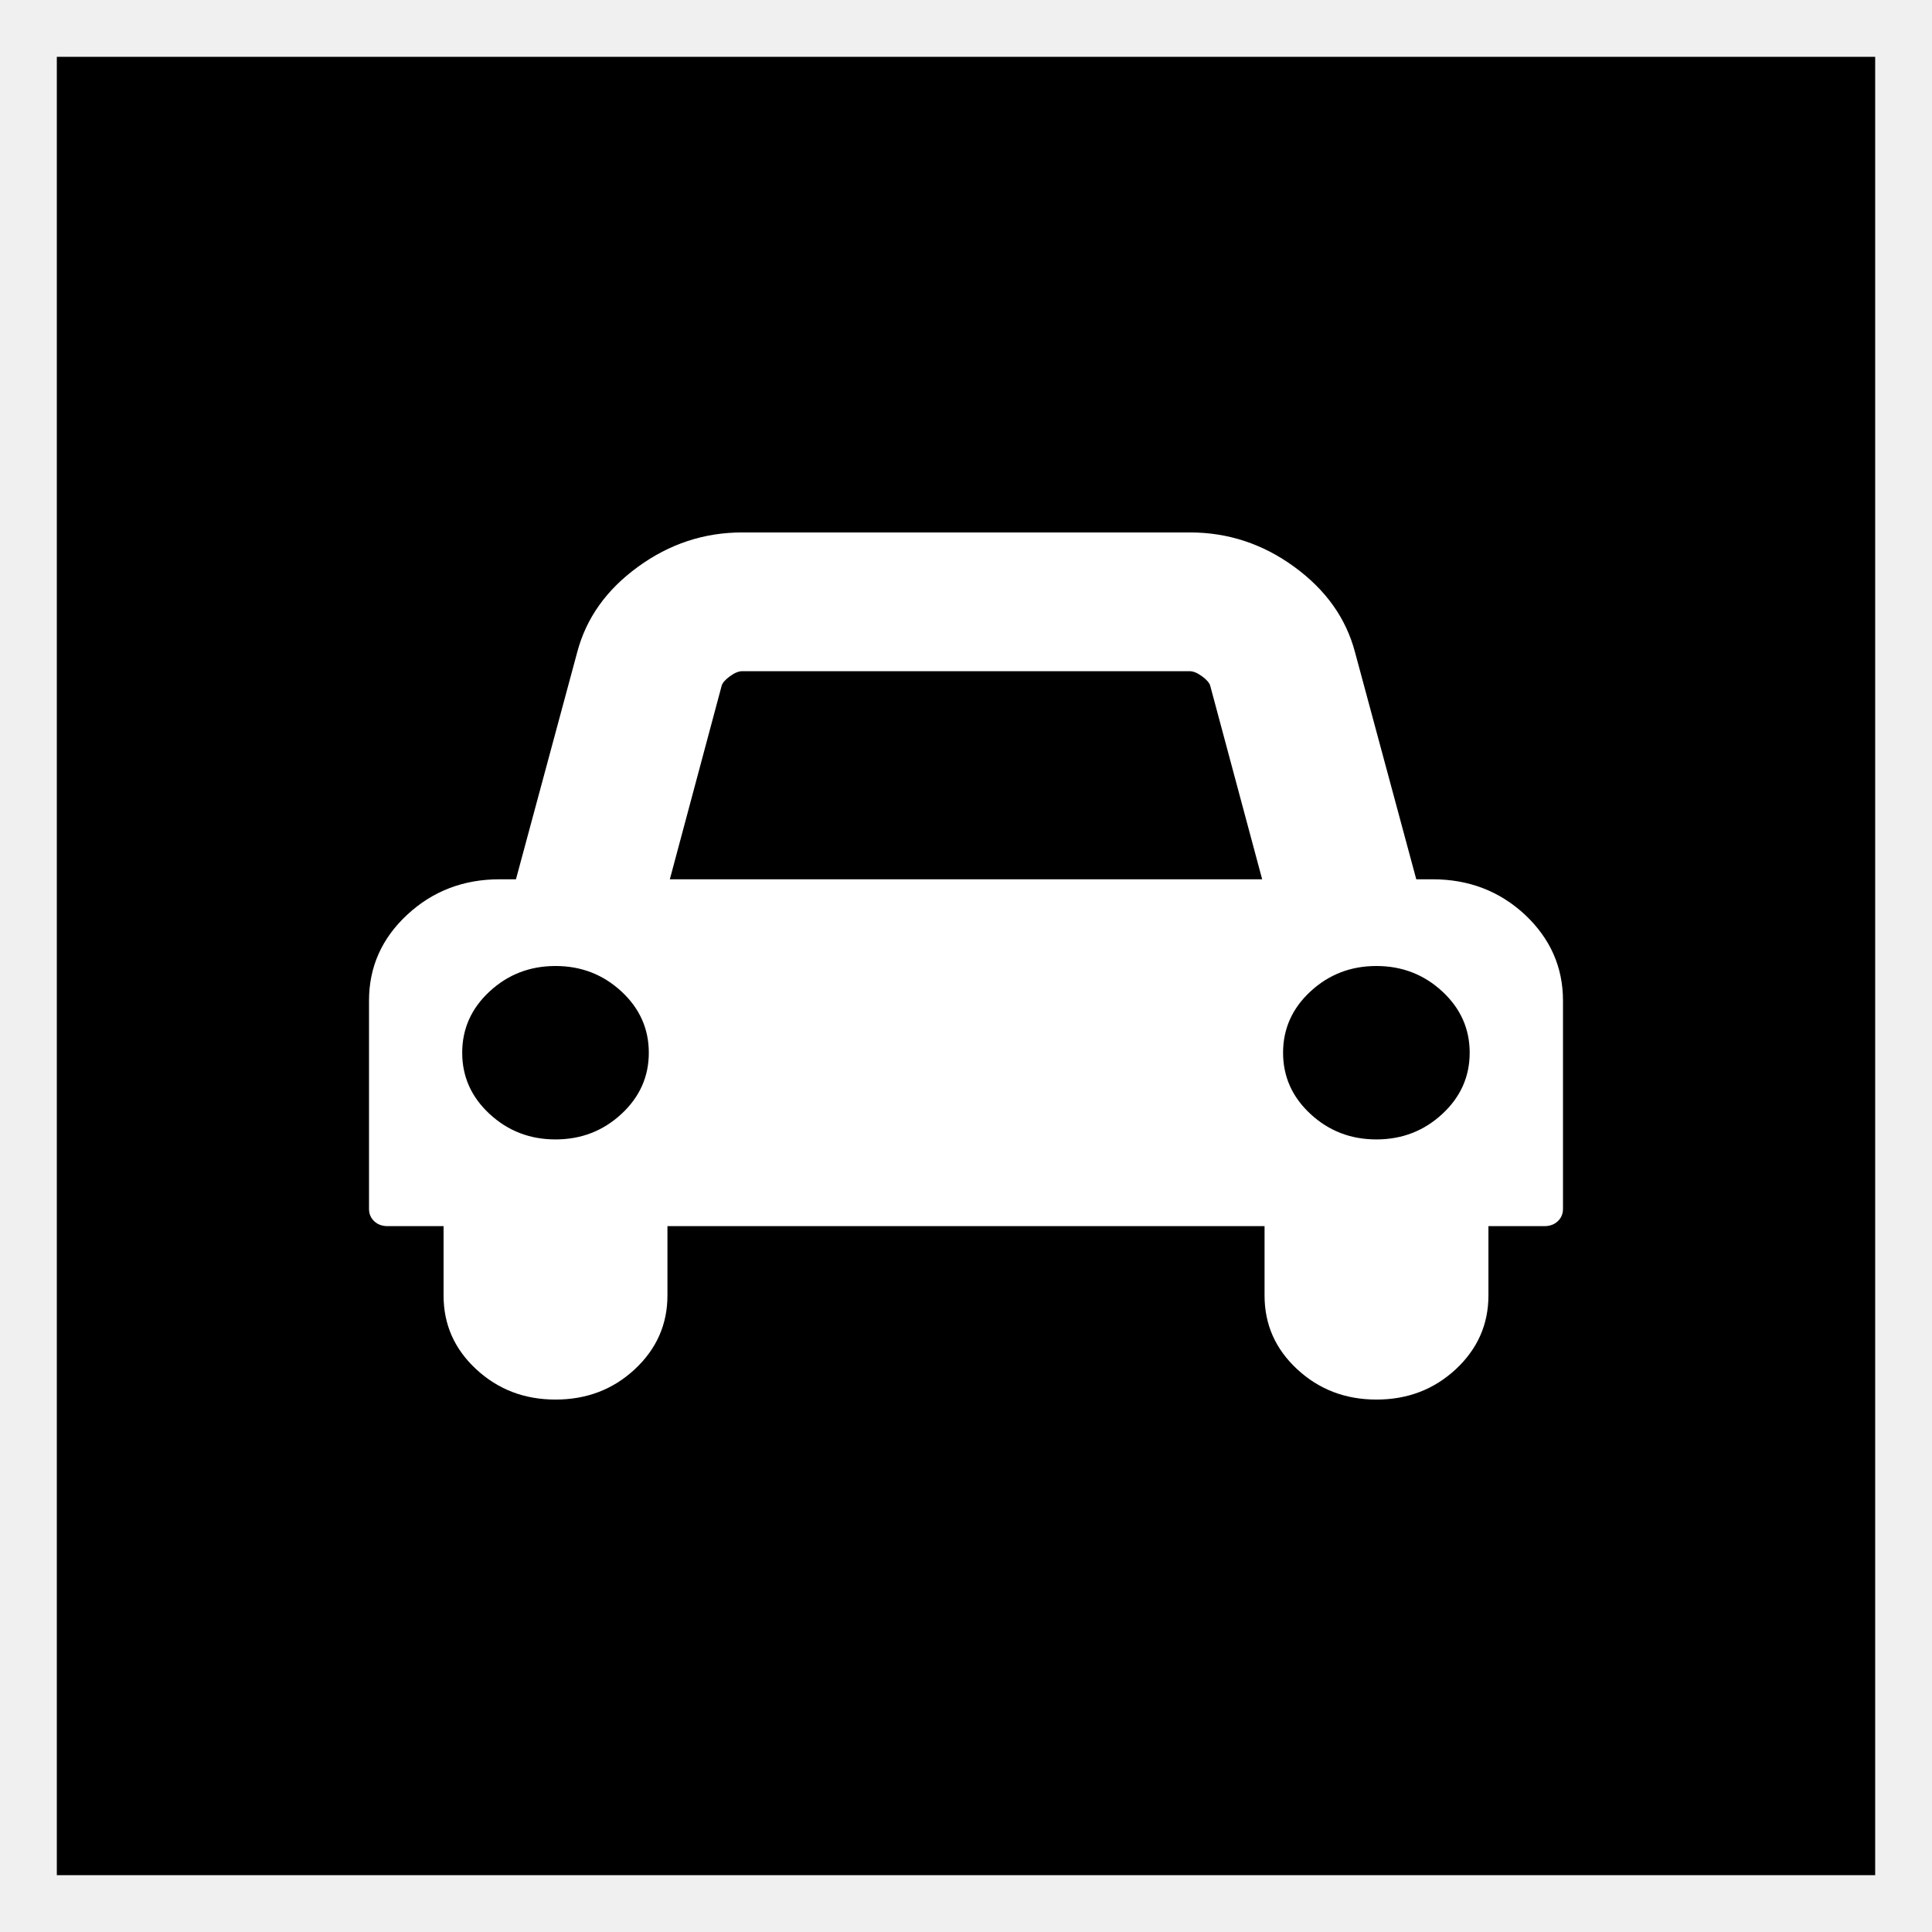
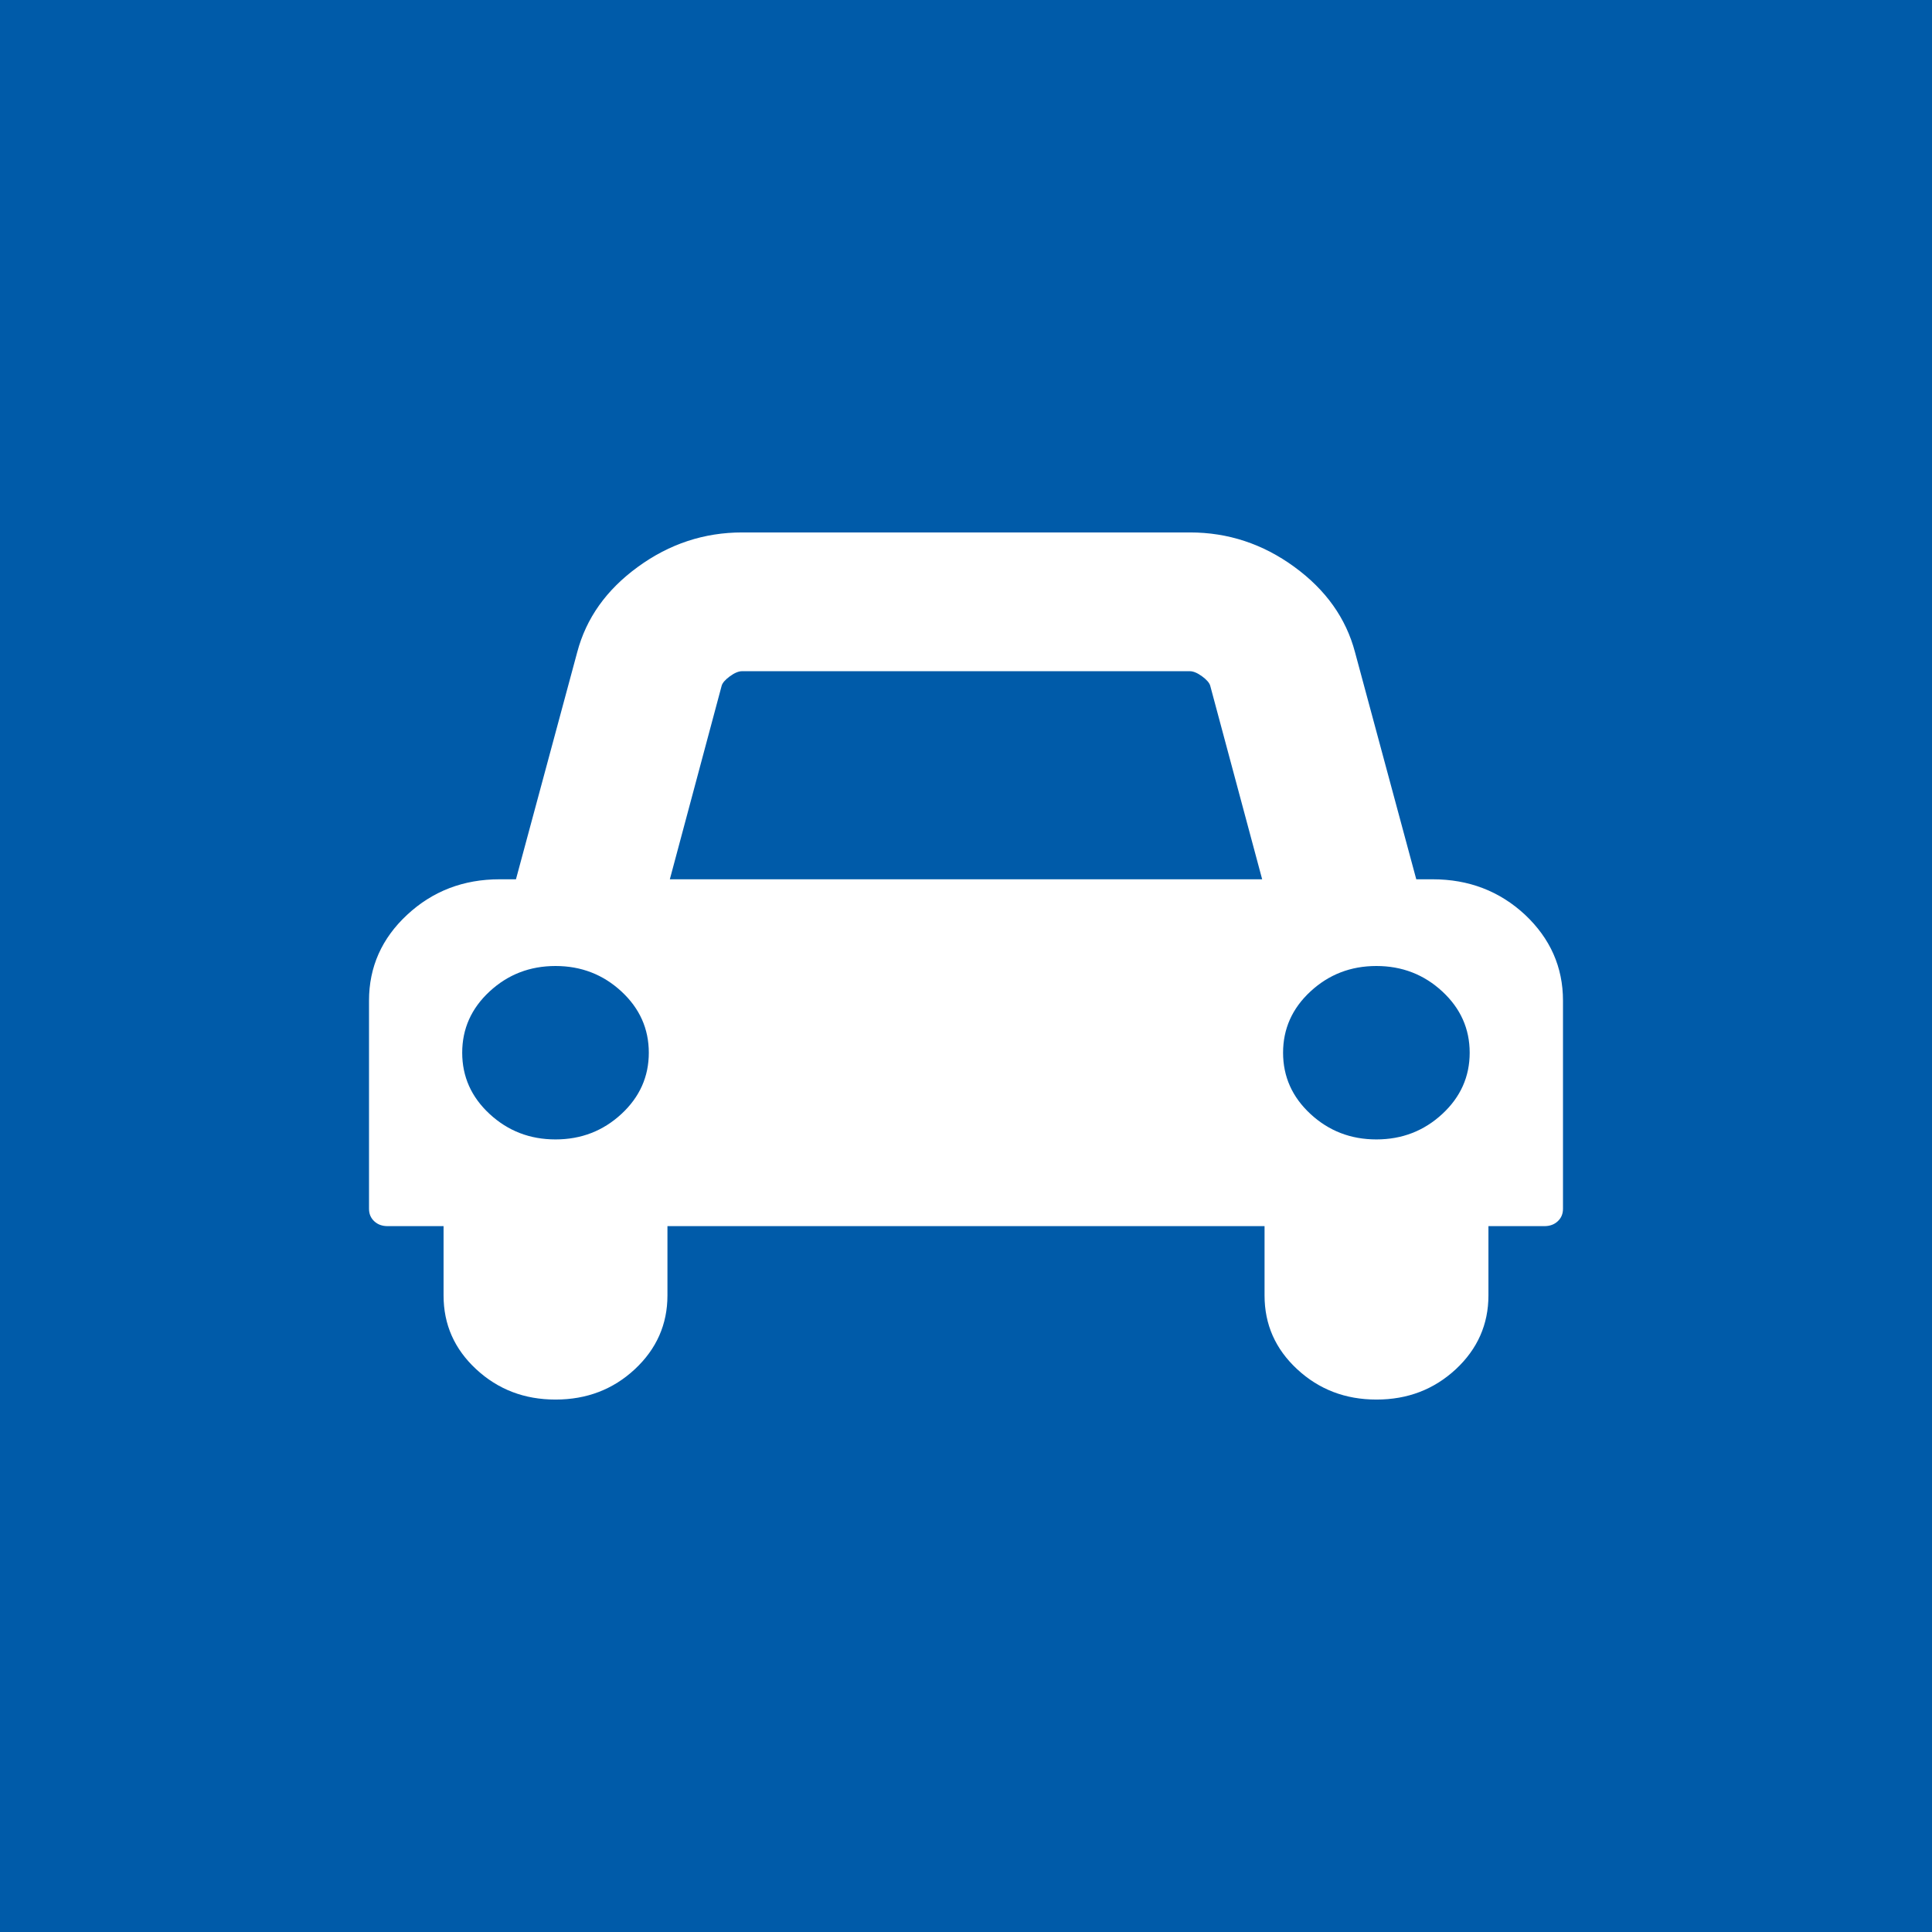
<svg xmlns="http://www.w3.org/2000/svg" version="1.1" id="Layer_1" x="0px" y="0px" viewBox="0 0 1700 1700" style="enable-background:new 0 0 1700 1700;" xml:space="preserve">
  <defs id="defs14" />
  <style type="text/css" id="style2">
- 	.st0{fill:none;}
- 	.st1{fill:#006699;stroke:#FFFFFF;}
+ 	.st0{fill:#005BA9;}
	.st2{fill:#FFFFFF;}
</style>
  <rect id="rect3722" width="1600" height="1600" x="50" y="50" style="stroke-width:0.941" />
  <rect id="backgroundrect" x="-174" y="-46" class="st0" width="2048" height="1792" />
  <g id="g9">
    <path id="svg_1" class="st2" d="M570.9,926.3c0-21-8-39-24.1-53.9c-16.1-14.9-35.4-22.4-58-22.4s-41.9,7.5-58,22.4   c-16.1,14.9-24.1,32.9-24.1,53.9c0,21,8,39,24.1,53.9c16.1,14.9,35.4,22.4,58,22.4s41.9-7.5,58-22.4   C562.9,965.3,570.9,947.3,570.9,926.3z M589.4,773.7h521.2l-45.7-170.3c-0.7-2.5-3.1-5.3-7.2-8.3c-4.1-3-7.7-4.5-10.8-4.5H653   c-3.1,0-6.7,1.5-10.8,4.5c-4.1,3-6.5,5.8-7.2,8.3L589.4,773.7z M1293.2,926.3c0-21-8-39-24.1-53.9c-16.1-14.9-35.4-22.4-58-22.4   c-22.6,0-41.9,7.5-58,22.4c-16.1,14.9-24.1,32.9-24.1,53.9c0,21,8,39,24.1,53.9c16.1,14.9,35.4,22.4,58,22.4   c22.6,0,41.9-7.5,58-22.4C1285.2,965.3,1293.2,947.3,1293.2,926.3z M1375.3,880.5v183.1c0,4.5-1.5,8.1-4.6,11   c-3.1,2.9-7,4.3-11.8,4.3h-49.2v61c0,25.4-9.6,47.1-28.7,64.9c-19.2,17.8-42.4,26.7-69.8,26.7s-50.6-8.9-69.8-26.7   s-28.7-39.4-28.7-64.9v-61H587.3v61c0,25.4-9.6,47.1-28.7,64.9s-42.4,26.7-69.8,26.7c-27.4,0-50.6-8.9-69.8-26.7   c-19.2-17.8-28.7-39.4-28.7-64.9v-61h-49.2c-4.8,0-8.7-1.4-11.8-4.3c-3.1-2.9-4.6-6.5-4.6-11V880.5c0-29.6,11.2-54.8,33.6-75.6   c22.4-20.8,49.5-31.2,81.3-31.2H454l53.9-199.8c7.9-29.9,25.6-54.9,53.4-75.1c27.7-20.2,58.3-30.3,91.8-30.3h394   c33.5,0,64.1,10.1,91.8,30.3c27.7,20.2,45.5,45.2,53.4,75.1l53.9,199.8h14.4c31.8,0,58.9,10.4,81.3,31.2   C1364.1,825.8,1375.3,851,1375.3,880.5L1375.3,880.5z" />
  </g>
</svg>
